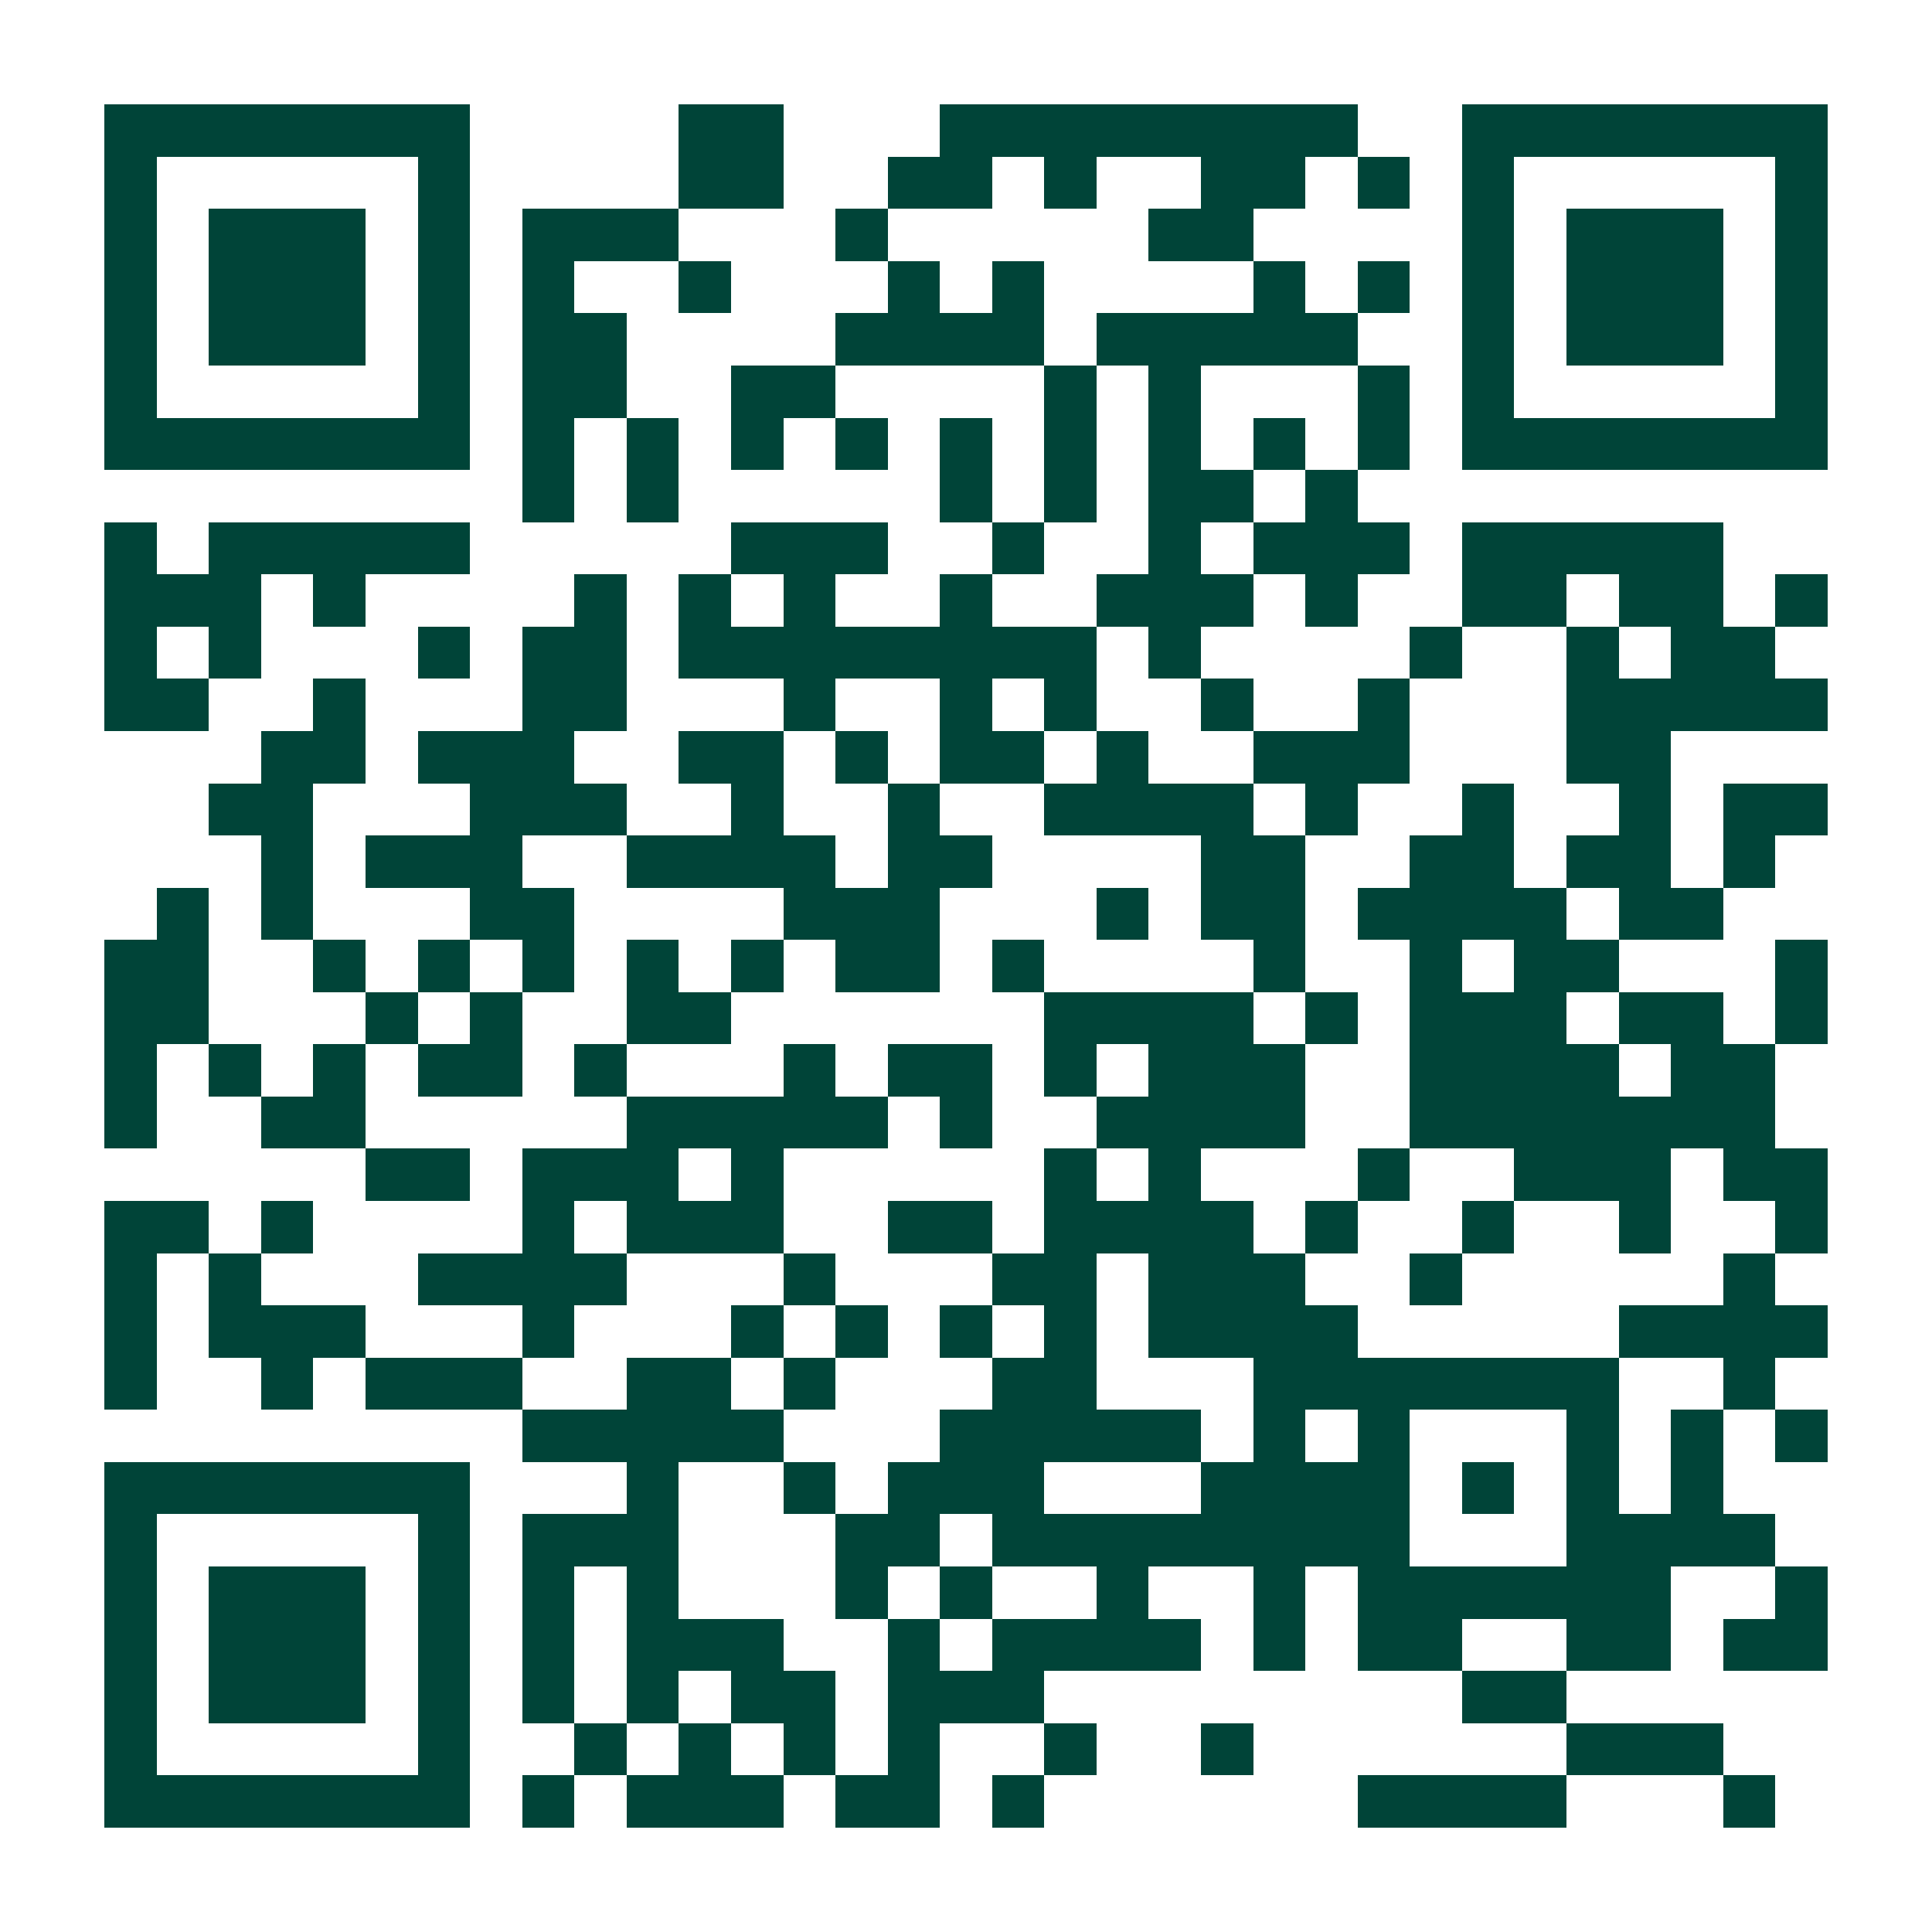
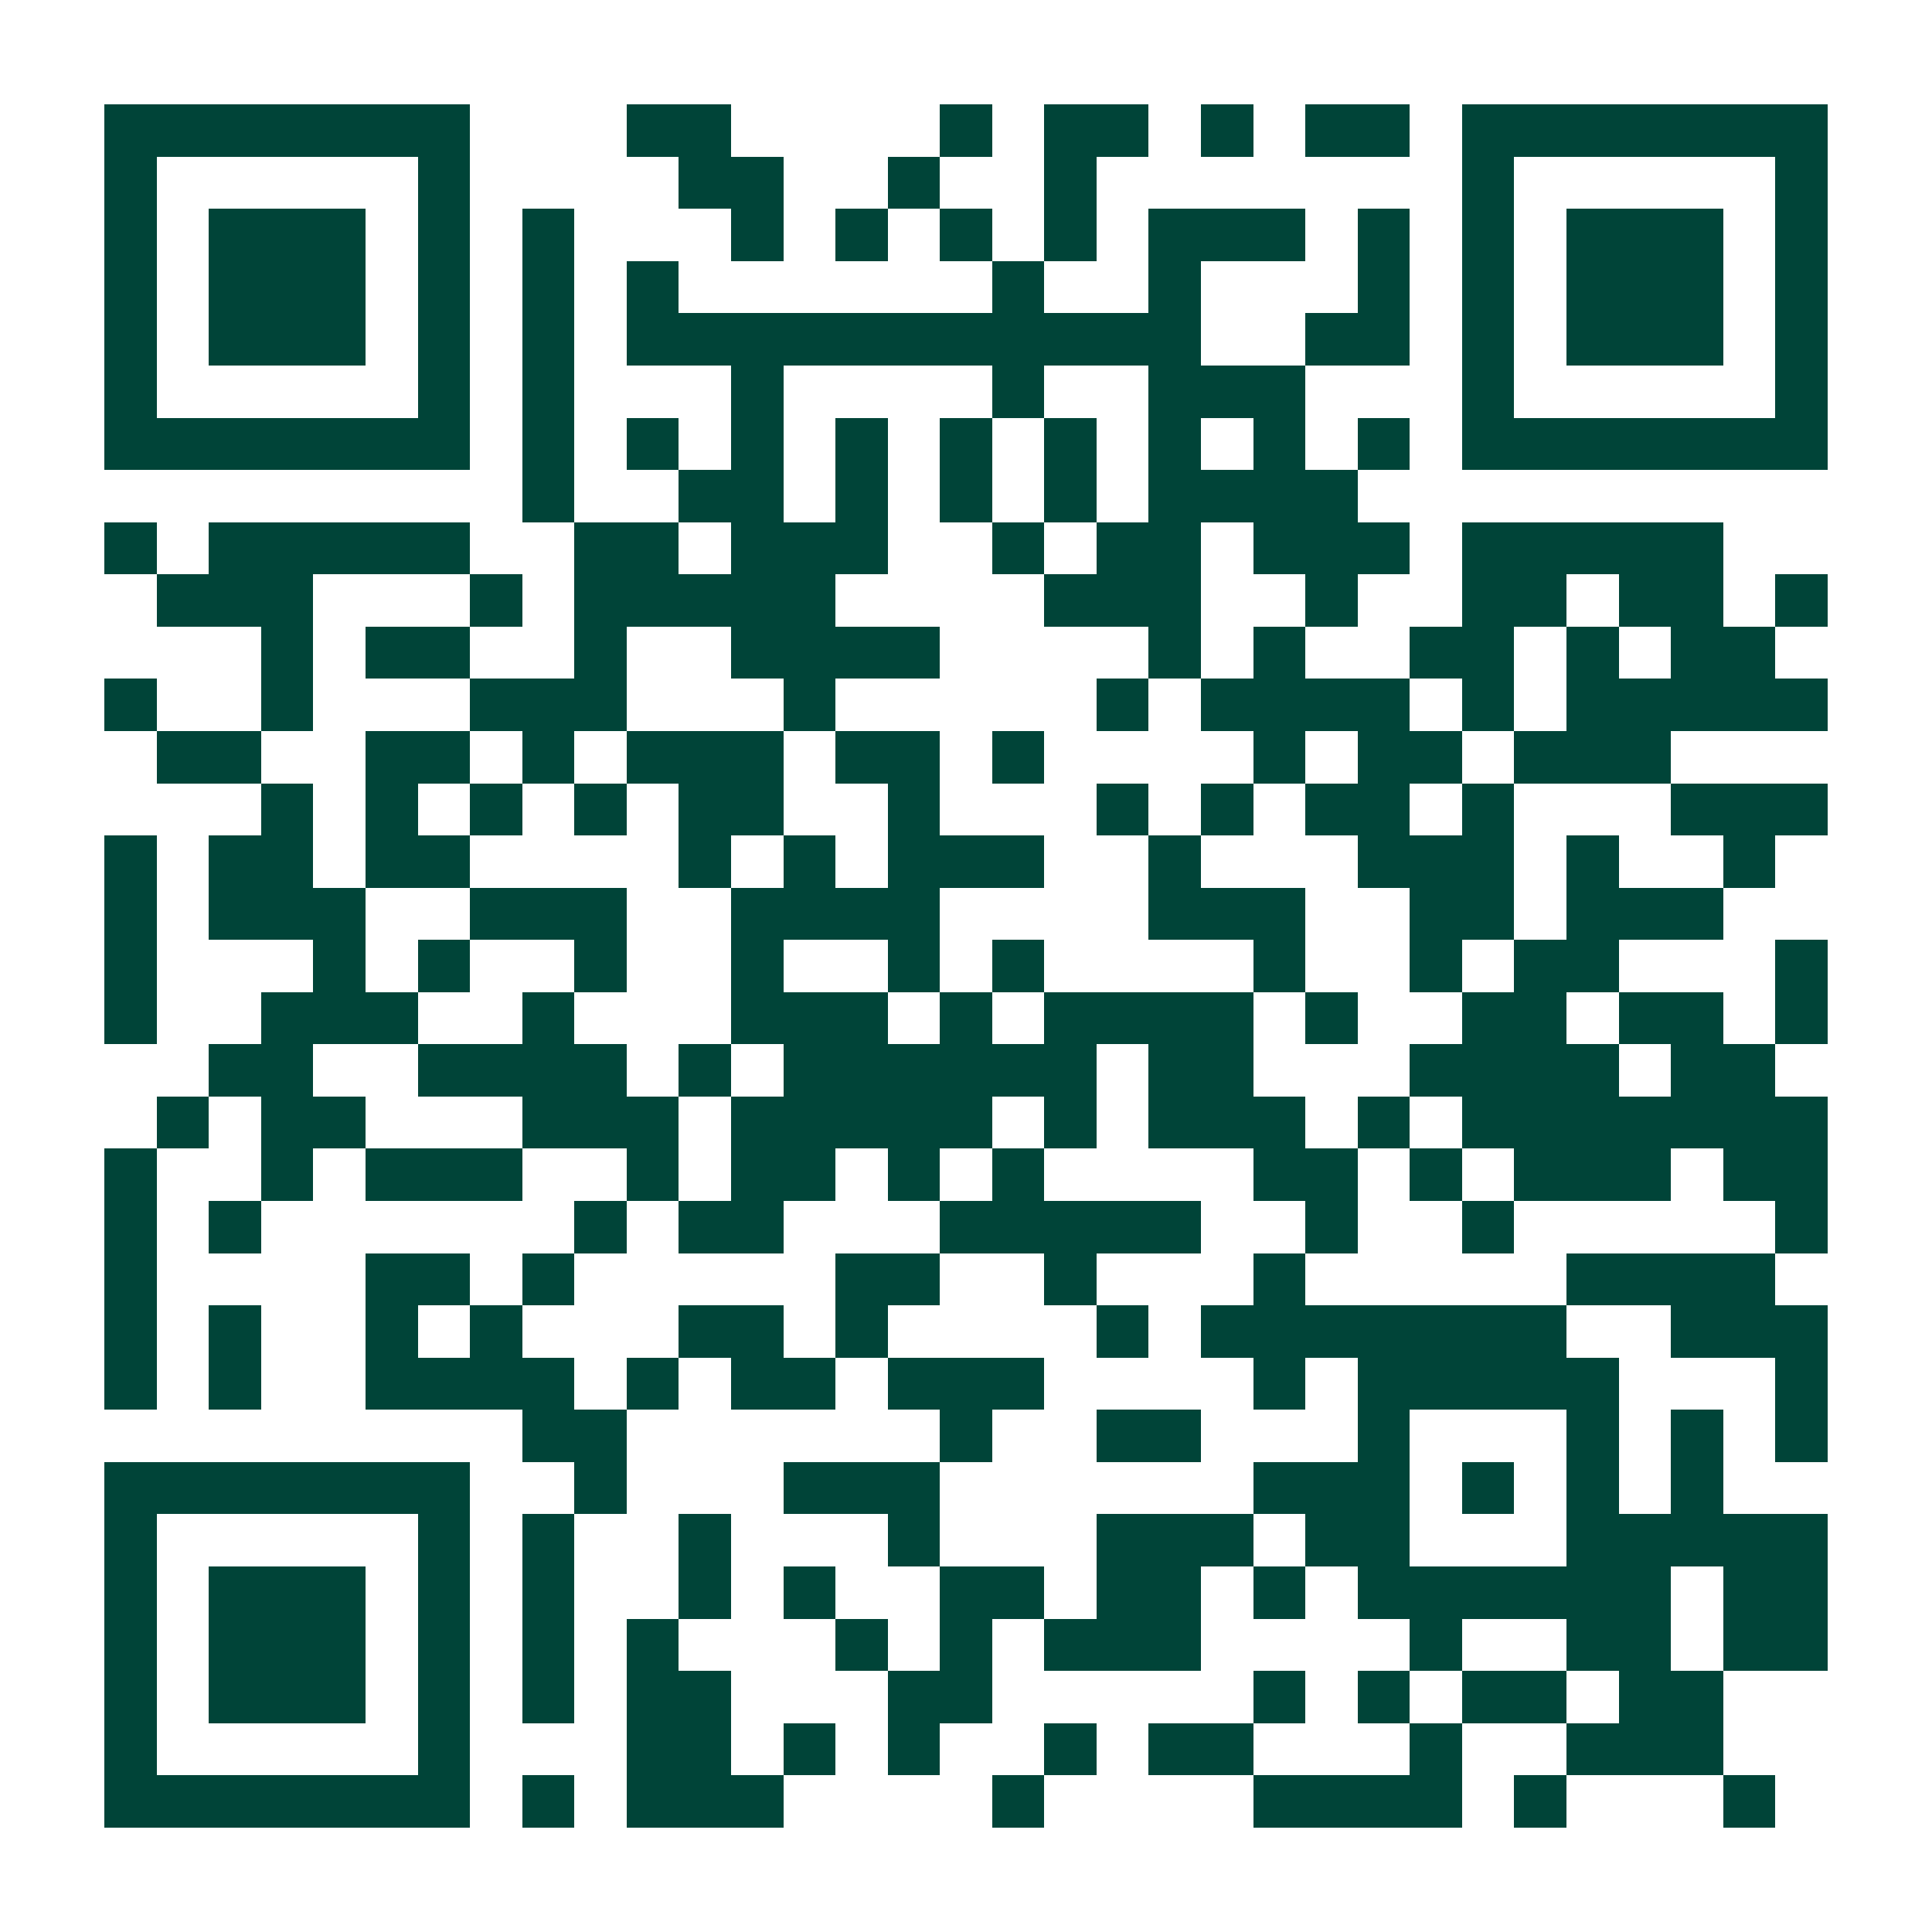
<svg xmlns="http://www.w3.org/2000/svg" width="512" height="512" viewBox="0 0 37 37" shape-rendering="crispEdges">
  <path fill="#FFFFFF" d="M0 0h37v37H0z" />
-   <path stroke="#004438" d="M2 2.5h7m4 0h2m3 0h8m2 0h7M2 3.5h1m5 0h1m4 0h2m2 0h2m1 0h1m2 0h2m1 0h1m1 0h1m5 0h1M2 4.5h1m1 0h3m1 0h1m1 0h3m3 0h1m5 0h2m4 0h1m1 0h3m1 0h1M2 5.5h1m1 0h3m1 0h1m1 0h1m2 0h1m3 0h1m1 0h1m4 0h1m1 0h1m1 0h1m1 0h3m1 0h1M2 6.5h1m1 0h3m1 0h1m1 0h2m4 0h4m1 0h5m2 0h1m1 0h3m1 0h1M2 7.5h1m5 0h1m1 0h2m2 0h2m4 0h1m1 0h1m3 0h1m1 0h1m5 0h1M2 8.5h7m1 0h1m1 0h1m1 0h1m1 0h1m1 0h1m1 0h1m1 0h1m1 0h1m1 0h1m1 0h7M10 9.5h1m1 0h1m5 0h1m1 0h1m1 0h2m1 0h1M2 10.5h1m1 0h5m5 0h3m2 0h1m2 0h1m1 0h3m1 0h5M2 11.5h3m1 0h1m4 0h1m1 0h1m1 0h1m2 0h1m2 0h3m1 0h1m2 0h2m1 0h2m1 0h1M2 12.5h1m1 0h1m3 0h1m1 0h2m1 0h8m1 0h1m4 0h1m2 0h1m1 0h2M2 13.5h2m2 0h1m3 0h2m3 0h1m2 0h1m1 0h1m2 0h1m2 0h1m3 0h5M5 14.5h2m1 0h3m2 0h2m1 0h1m1 0h2m1 0h1m2 0h3m3 0h2M4 15.5h2m3 0h3m2 0h1m2 0h1m2 0h4m1 0h1m2 0h1m2 0h1m1 0h2M5 16.5h1m1 0h3m2 0h4m1 0h2m4 0h2m2 0h2m1 0h2m1 0h1M3 17.5h1m1 0h1m3 0h2m4 0h3m3 0h1m1 0h2m1 0h4m1 0h2M2 18.5h2m2 0h1m1 0h1m1 0h1m1 0h1m1 0h1m1 0h2m1 0h1m4 0h1m2 0h1m1 0h2m3 0h1M2 19.5h2m3 0h1m1 0h1m2 0h2m6 0h4m1 0h1m1 0h3m1 0h2m1 0h1M2 20.5h1m1 0h1m1 0h1m1 0h2m1 0h1m3 0h1m1 0h2m1 0h1m1 0h3m2 0h4m1 0h2M2 21.5h1m2 0h2m5 0h5m1 0h1m2 0h4m2 0h7M7 22.5h2m1 0h3m1 0h1m5 0h1m1 0h1m3 0h1m2 0h3m1 0h2M2 23.5h2m1 0h1m4 0h1m1 0h3m2 0h2m1 0h4m1 0h1m2 0h1m2 0h1m2 0h1M2 24.5h1m1 0h1m3 0h4m3 0h1m3 0h2m1 0h3m2 0h1m5 0h1M2 25.5h1m1 0h3m3 0h1m3 0h1m1 0h1m1 0h1m1 0h1m1 0h4m5 0h4M2 26.5h1m2 0h1m1 0h3m2 0h2m1 0h1m3 0h2m3 0h7m2 0h1M10 27.5h5m3 0h5m1 0h1m1 0h1m3 0h1m1 0h1m1 0h1M2 28.5h7m3 0h1m2 0h1m1 0h3m3 0h4m1 0h1m1 0h1m1 0h1M2 29.5h1m5 0h1m1 0h3m3 0h2m1 0h8m3 0h4M2 30.5h1m1 0h3m1 0h1m1 0h1m1 0h1m3 0h1m1 0h1m2 0h1m2 0h1m1 0h6m2 0h1M2 31.5h1m1 0h3m1 0h1m1 0h1m1 0h3m2 0h1m1 0h4m1 0h1m1 0h2m2 0h2m1 0h2M2 32.5h1m1 0h3m1 0h1m1 0h1m1 0h1m1 0h2m1 0h3m8 0h2M2 33.5h1m5 0h1m2 0h1m1 0h1m1 0h1m1 0h1m2 0h1m2 0h1m6 0h3M2 34.5h7m1 0h1m1 0h3m1 0h2m1 0h1m6 0h4m3 0h1" />
+   <path stroke="#004438" d="M2 2.5h7m3 0h2m4 0h1m1 0h2m1 0h1m1 0h2m1 0h7M2 3.5h1m5 0h1m4 0h2m2 0h1m2 0h1m7 0h1m5 0h1M2 4.5h1m1 0h3m1 0h1m1 0h1m3 0h1m1 0h1m1 0h1m1 0h1m1 0h3m1 0h1m1 0h1m1 0h3m1 0h1M2 5.5h1m1 0h3m1 0h1m1 0h1m1 0h1m6 0h1m2 0h1m3 0h1m1 0h1m1 0h3m1 0h1M2 6.5h1m1 0h3m1 0h1m1 0h1m1 0h11m2 0h2m1 0h1m1 0h3m1 0h1M2 7.5h1m5 0h1m1 0h1m3 0h1m4 0h1m2 0h3m3 0h1m5 0h1M2 8.5h7m1 0h1m1 0h1m1 0h1m1 0h1m1 0h1m1 0h1m1 0h1m1 0h1m1 0h1m1 0h7M10 9.5h1m2 0h2m1 0h1m1 0h1m1 0h1m1 0h4M2 10.5h1m1 0h5m2 0h2m1 0h3m2 0h1m1 0h2m1 0h3m1 0h5M3 11.5h3m3 0h1m1 0h5m4 0h3m2 0h1m2 0h2m1 0h2m1 0h1M5 12.5h1m1 0h2m2 0h1m2 0h4m4 0h1m1 0h1m2 0h2m1 0h1m1 0h2M2 13.5h1m2 0h1m3 0h3m3 0h1m5 0h1m1 0h4m1 0h1m1 0h5M3 14.5h2m2 0h2m1 0h1m1 0h3m1 0h2m1 0h1m4 0h1m1 0h2m1 0h3M5 15.5h1m1 0h1m1 0h1m1 0h1m1 0h2m2 0h1m3 0h1m1 0h1m1 0h2m1 0h1m3 0h3M2 16.5h1m1 0h2m1 0h2m4 0h1m1 0h1m1 0h3m2 0h1m3 0h3m1 0h1m2 0h1M2 17.5h1m1 0h3m2 0h3m2 0h4m4 0h3m2 0h2m1 0h3M2 18.5h1m3 0h1m1 0h1m2 0h1m2 0h1m2 0h1m1 0h1m4 0h1m2 0h1m1 0h2m3 0h1M2 19.5h1m2 0h3m2 0h1m3 0h3m1 0h1m1 0h4m1 0h1m2 0h2m1 0h2m1 0h1M4 20.5h2m2 0h4m1 0h1m1 0h6m1 0h2m3 0h4m1 0h2M3 21.5h1m1 0h2m3 0h3m1 0h5m1 0h1m1 0h3m1 0h1m1 0h7M2 22.5h1m2 0h1m1 0h3m2 0h1m1 0h2m1 0h1m1 0h1m4 0h2m1 0h1m1 0h3m1 0h2M2 23.5h1m1 0h1m6 0h1m1 0h2m3 0h5m2 0h1m2 0h1m5 0h1M2 24.5h1m4 0h2m1 0h1m5 0h2m2 0h1m3 0h1m5 0h4M2 25.5h1m1 0h1m2 0h1m1 0h1m3 0h2m1 0h1m4 0h1m1 0h7m2 0h3M2 26.5h1m1 0h1m2 0h4m1 0h1m1 0h2m1 0h3m4 0h1m1 0h5m3 0h1M10 27.5h2m6 0h1m2 0h2m3 0h1m3 0h1m1 0h1m1 0h1M2 28.5h7m2 0h1m3 0h3m6 0h3m1 0h1m1 0h1m1 0h1M2 29.5h1m5 0h1m1 0h1m2 0h1m3 0h1m3 0h3m1 0h2m3 0h5M2 30.5h1m1 0h3m1 0h1m1 0h1m2 0h1m1 0h1m2 0h2m1 0h2m1 0h1m1 0h6m1 0h2M2 31.5h1m1 0h3m1 0h1m1 0h1m1 0h1m3 0h1m1 0h1m1 0h3m4 0h1m2 0h2m1 0h2M2 32.5h1m1 0h3m1 0h1m1 0h1m1 0h2m3 0h2m5 0h1m1 0h1m1 0h2m1 0h2M2 33.5h1m5 0h1m3 0h2m1 0h1m1 0h1m2 0h1m1 0h2m3 0h1m2 0h3M2 34.5h7m1 0h1m1 0h3m4 0h1m4 0h4m1 0h1m3 0h1" />
</svg>
